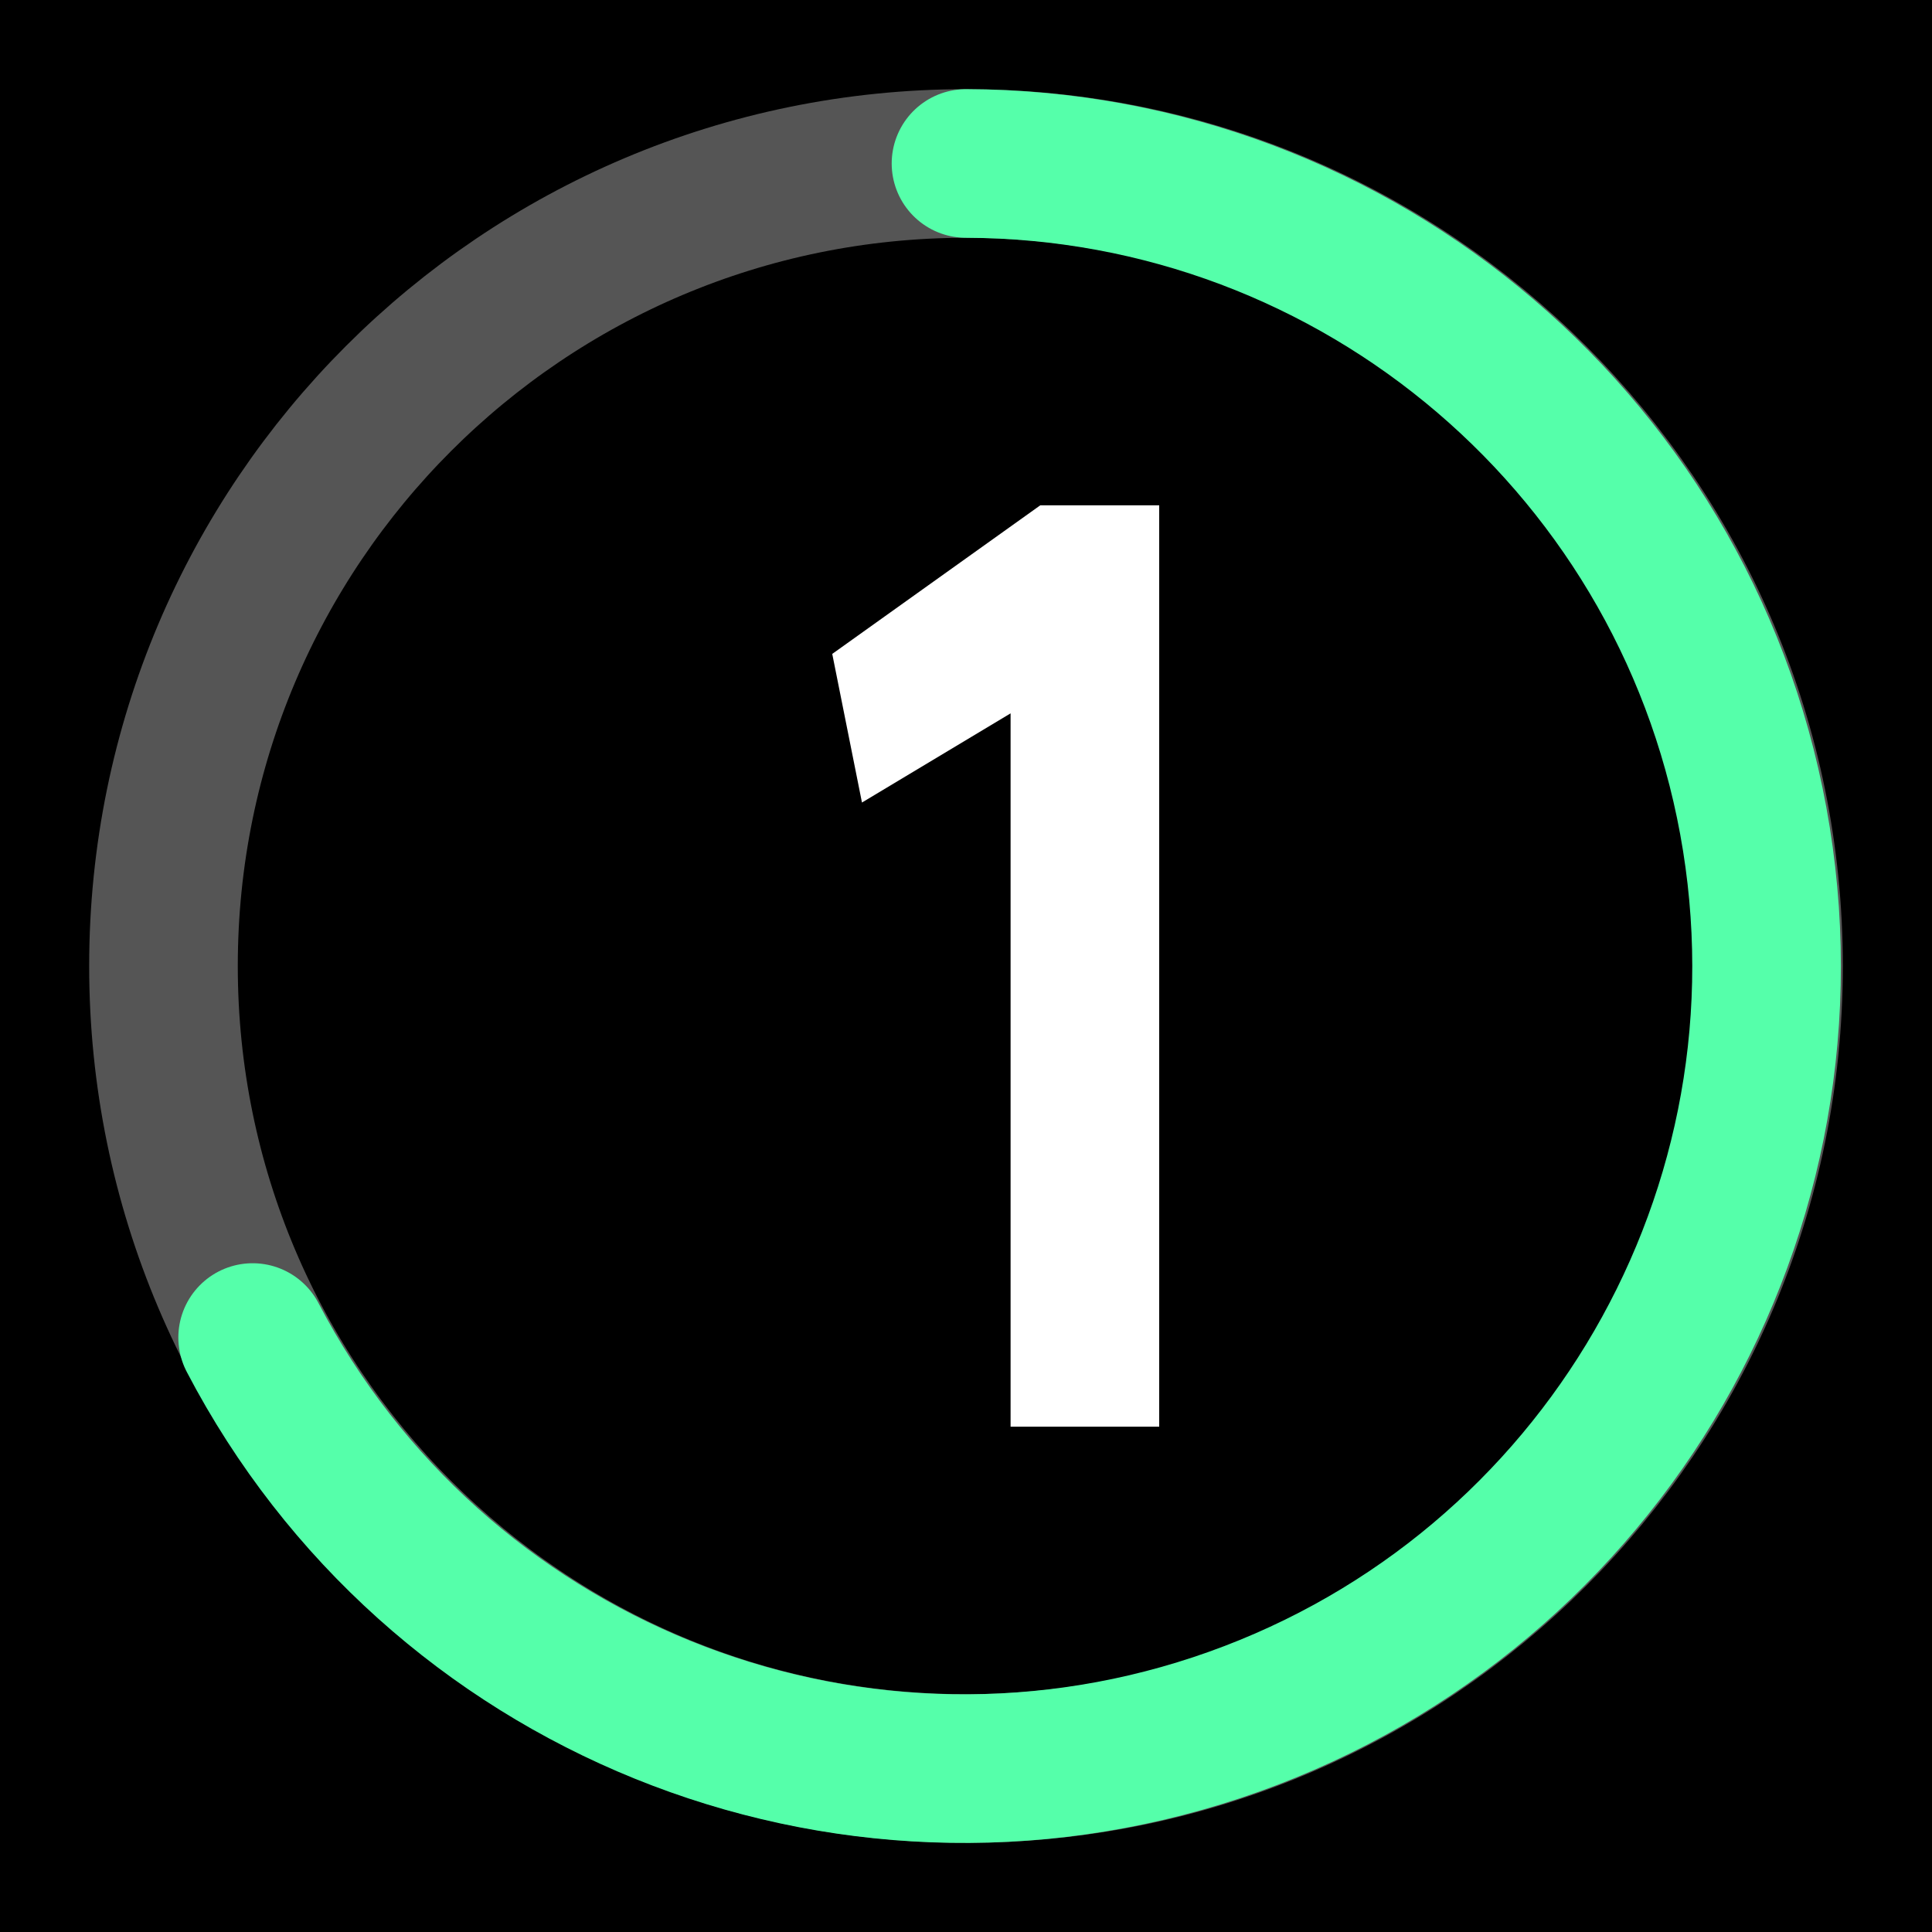
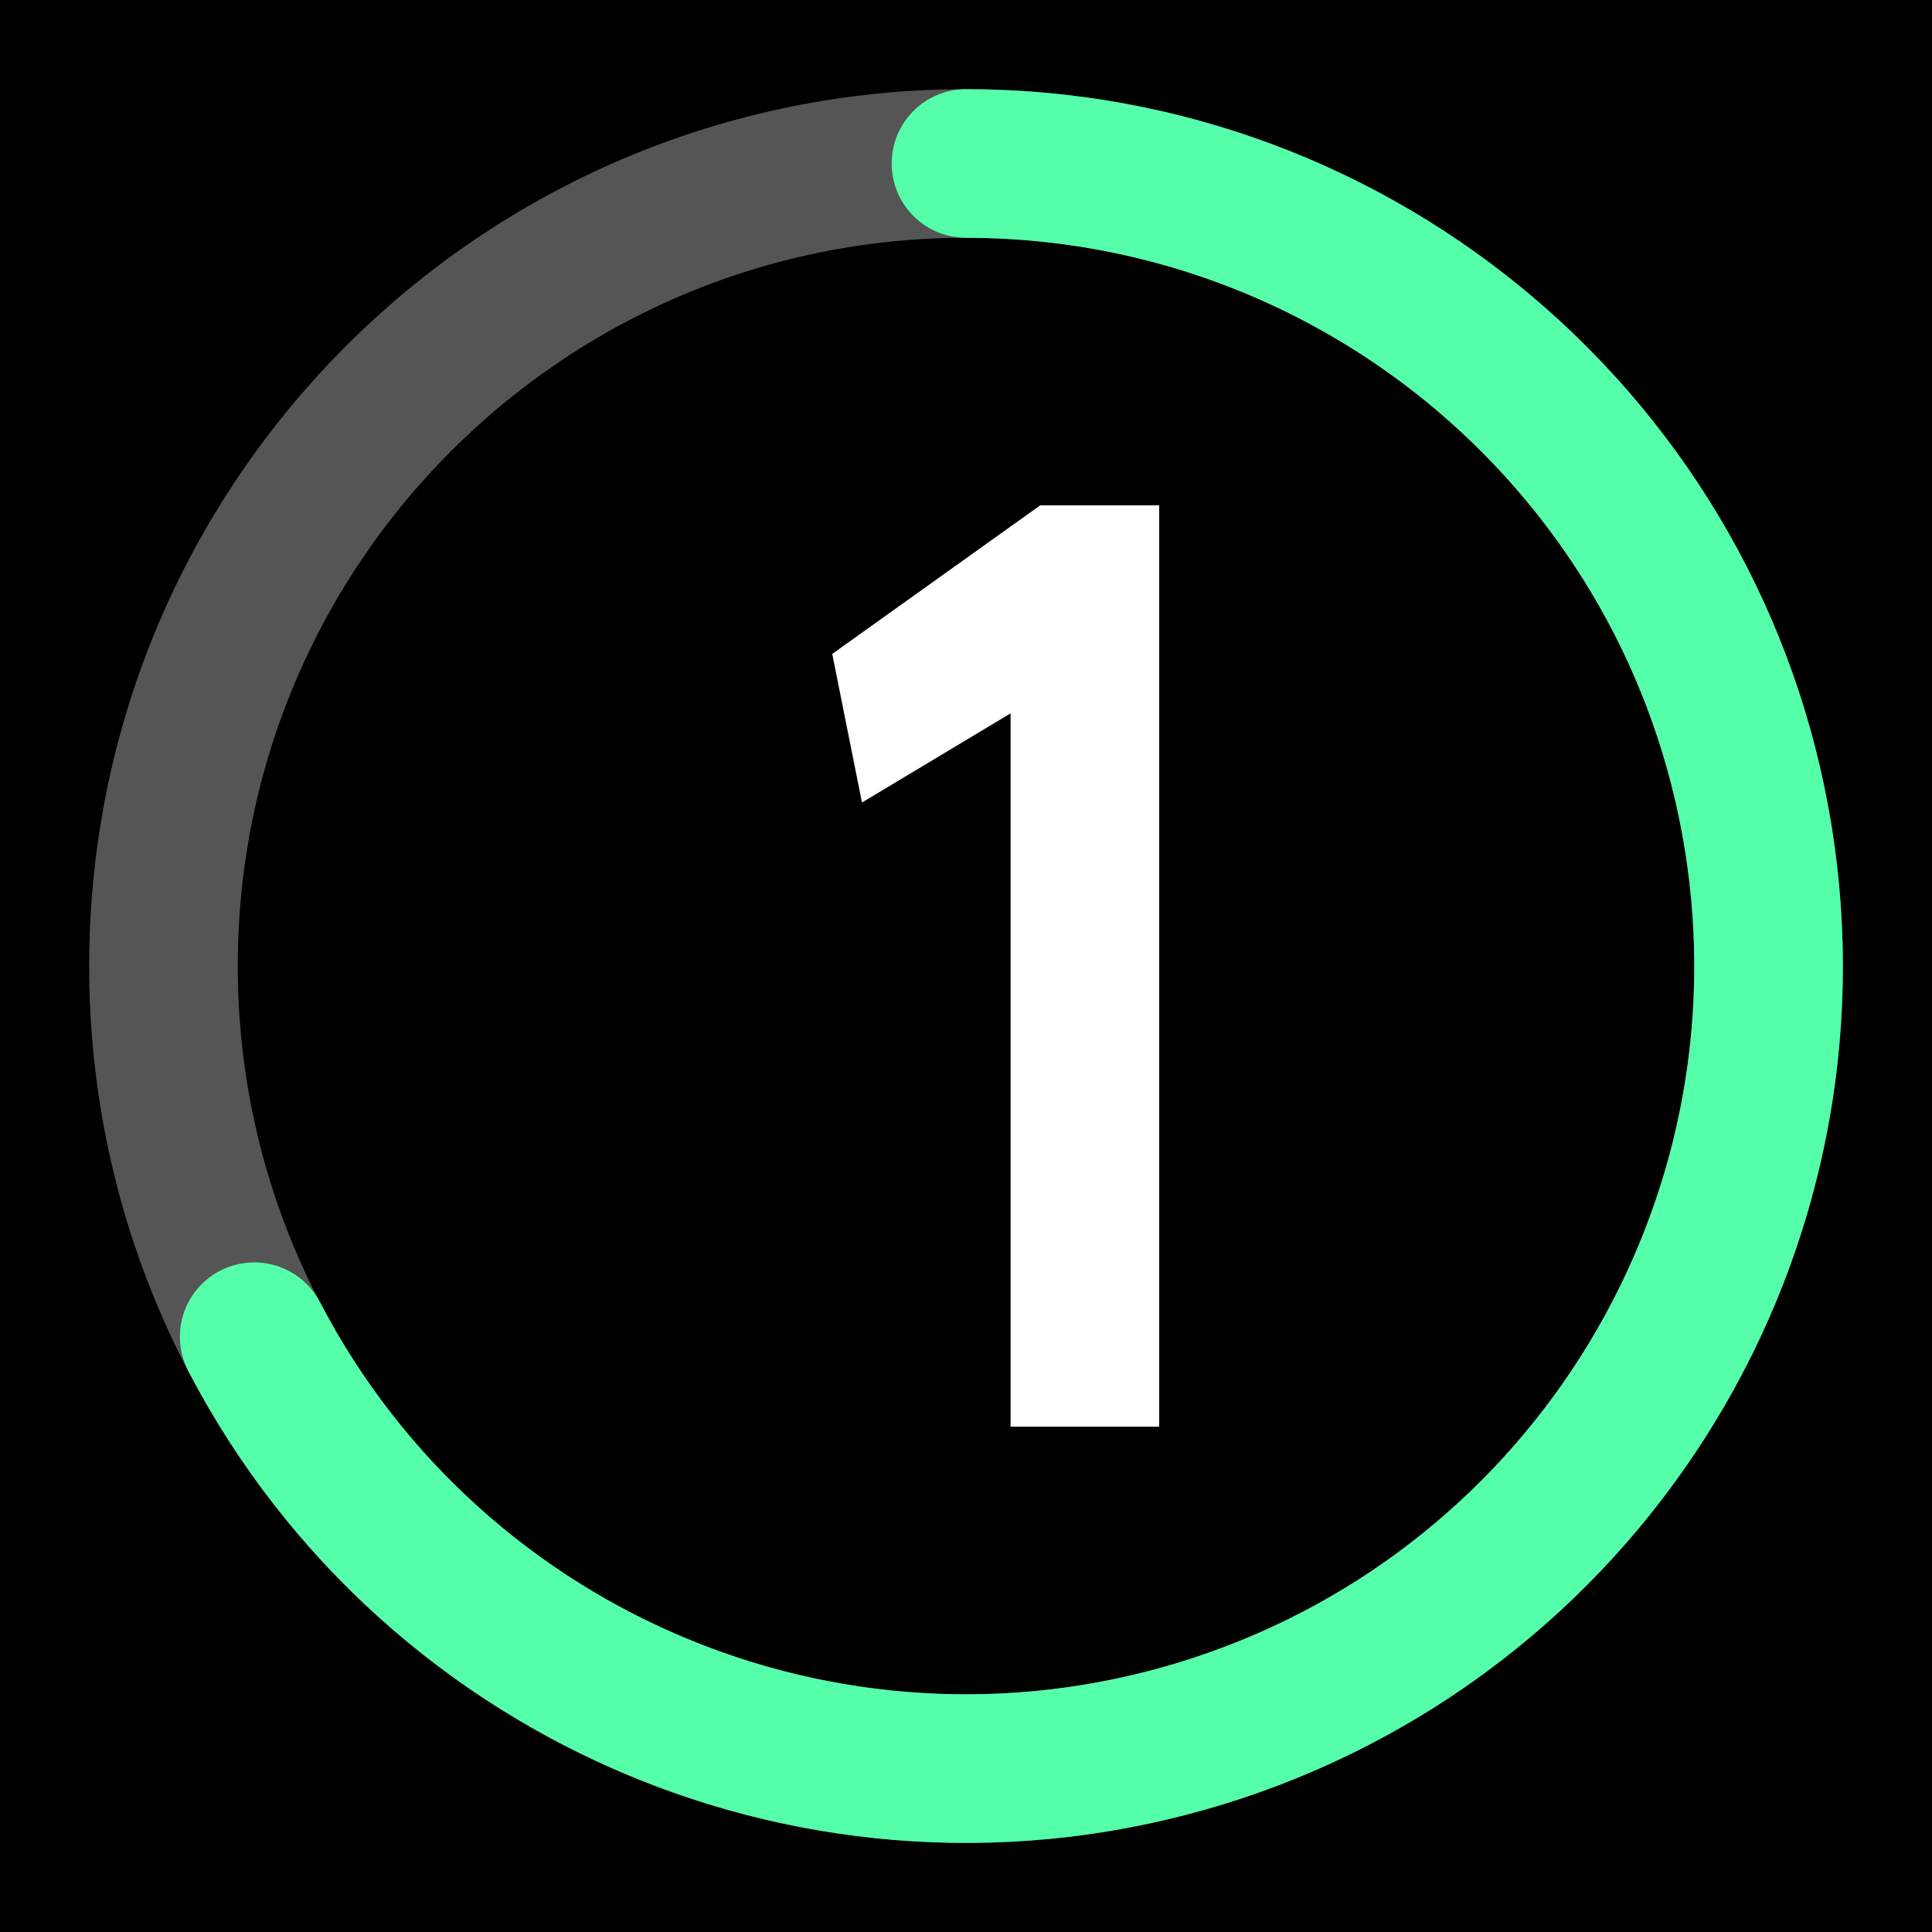
<svg xmlns="http://www.w3.org/2000/svg" width="65" height="65" viewBox="0 0 65 65" fill="none">
  <rect width="65" height="65" fill="#000000" />
  <circle cx="32.5" cy="32.5" r="27" stroke="#555555" stroke-width="5" />
-   <path d="M32.5 5.5A27 27 0 1 1 8.5 45" stroke="#55FFAA" stroke-width="5" stroke-linecap="round" />
+   <path d="M32.5 5.5A27 27 0 1 1 8.553 44.972" stroke="#55FFAA" stroke-width="5" stroke-linecap="round" />
  <path d="M28 22L35 17H39V48H34V24L29 27Z" fill="#FFFFFF" />
</svg>
